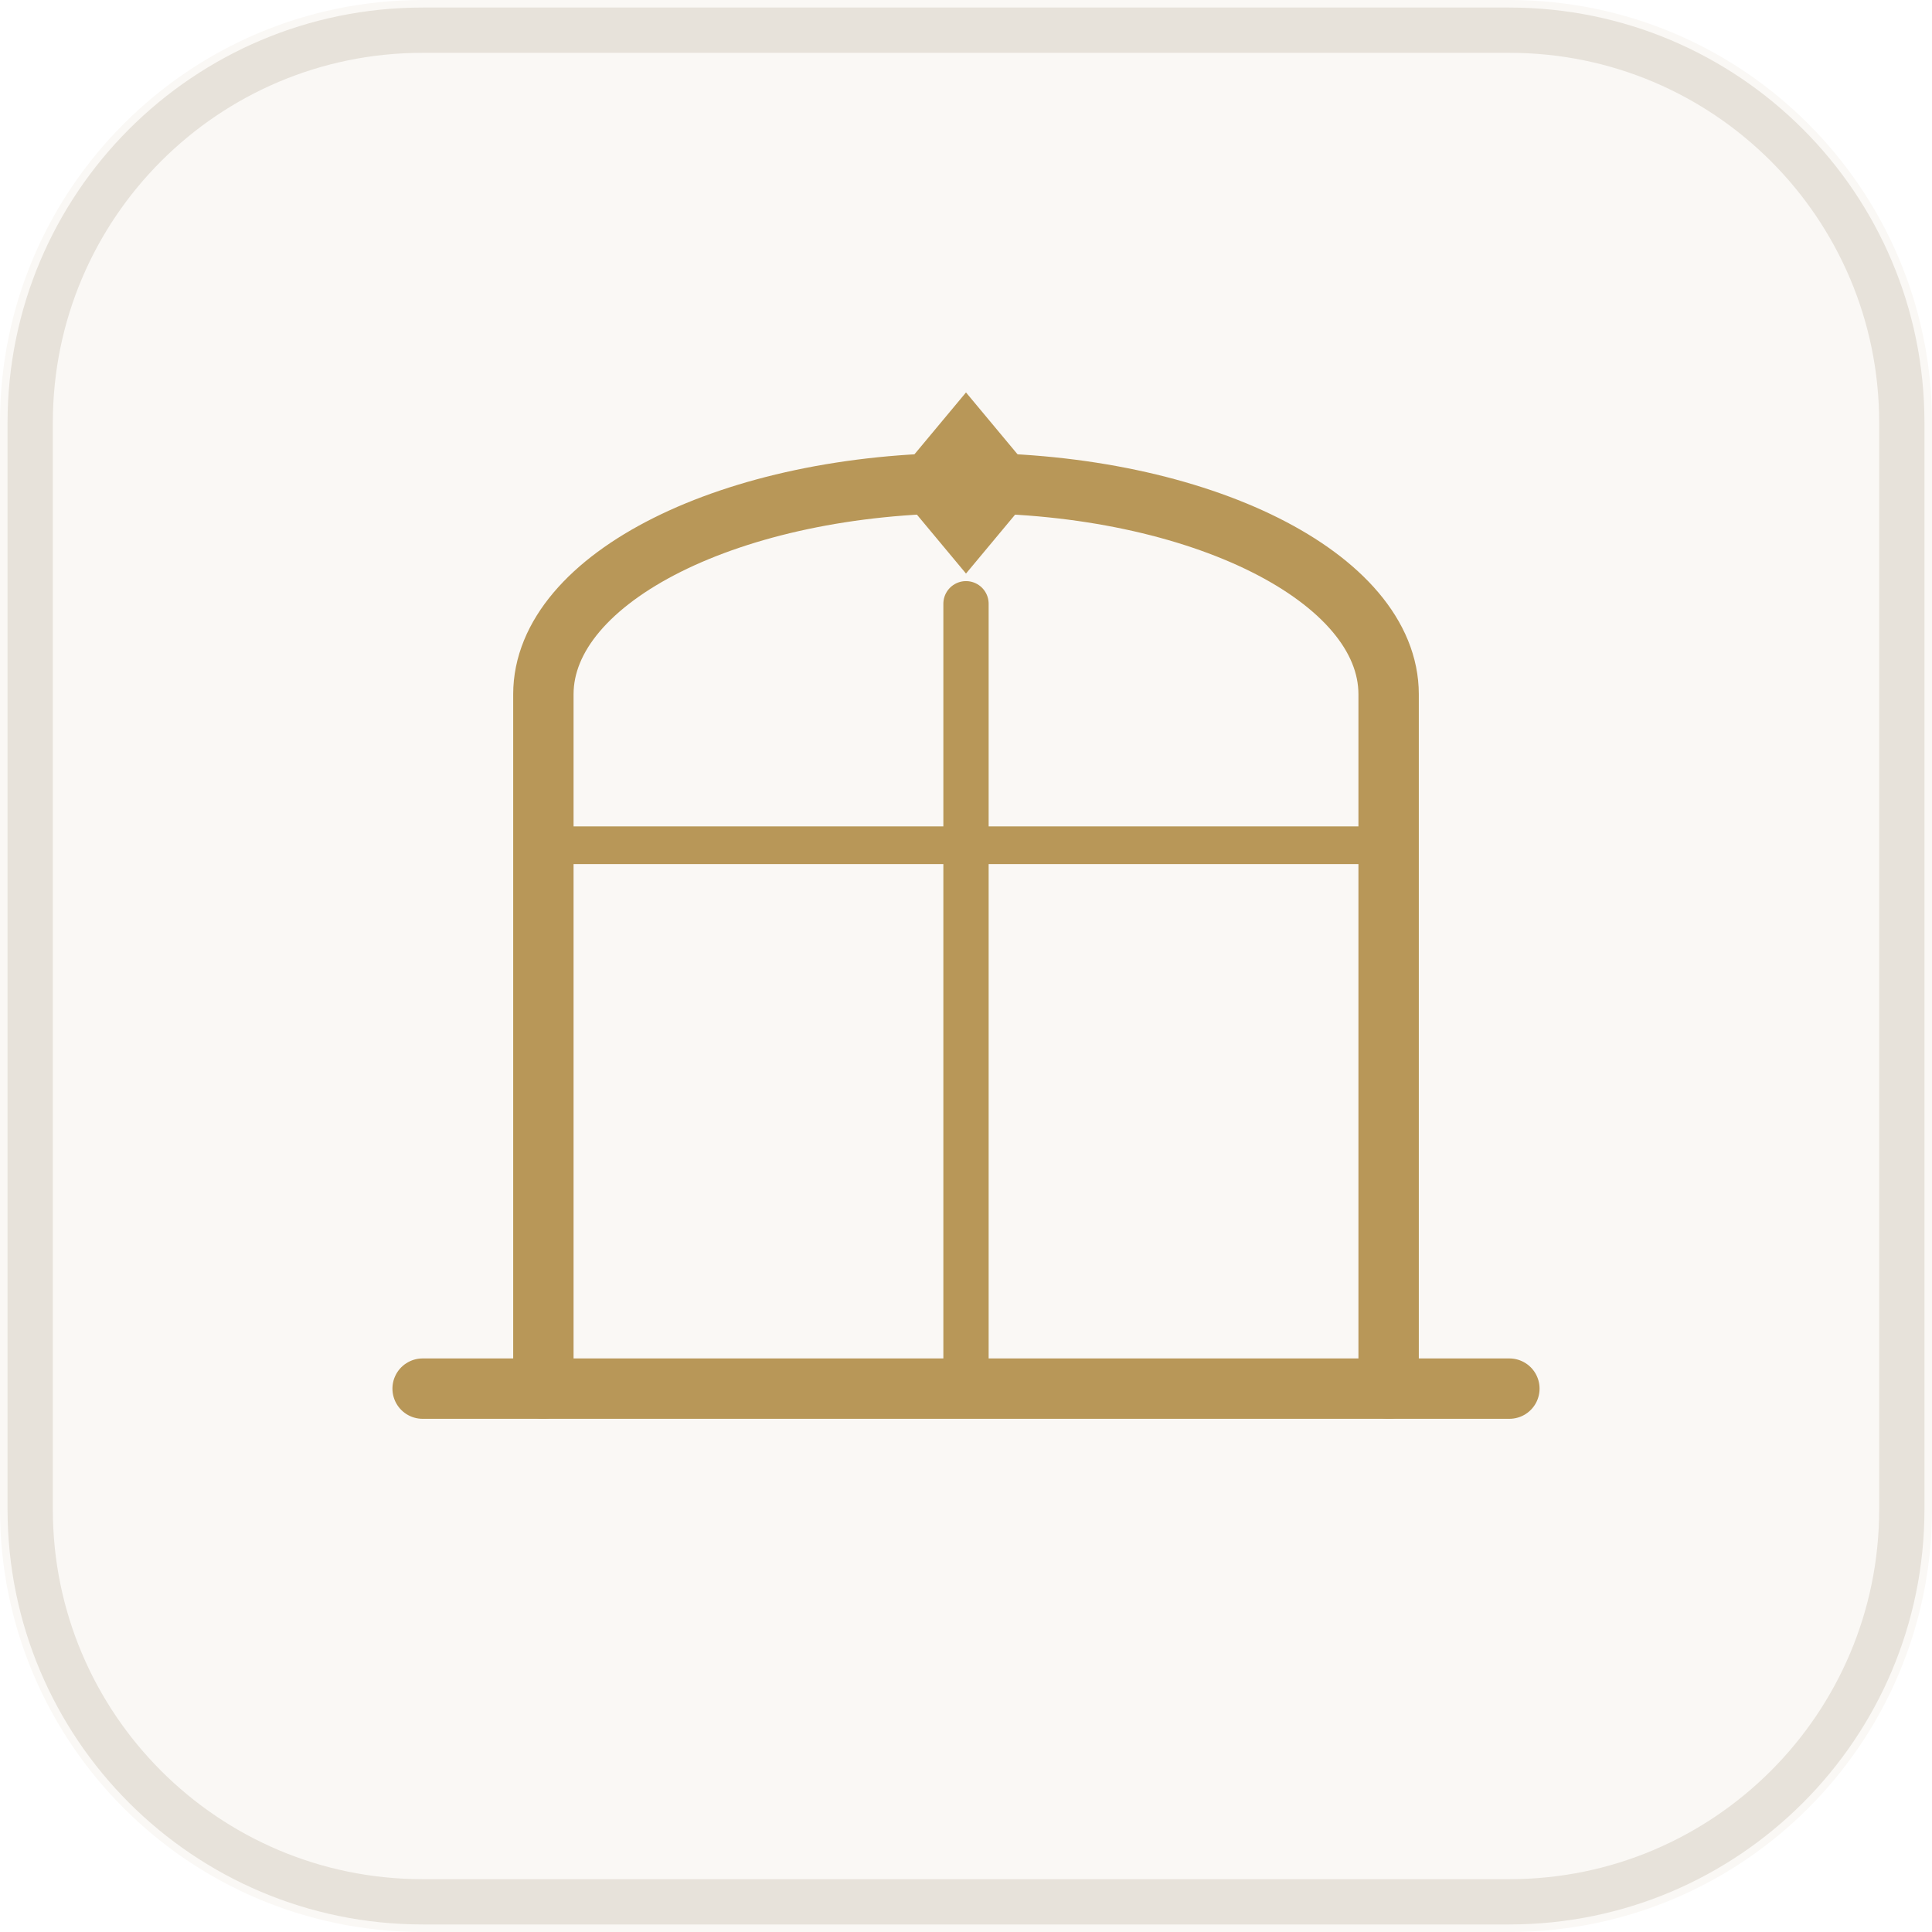
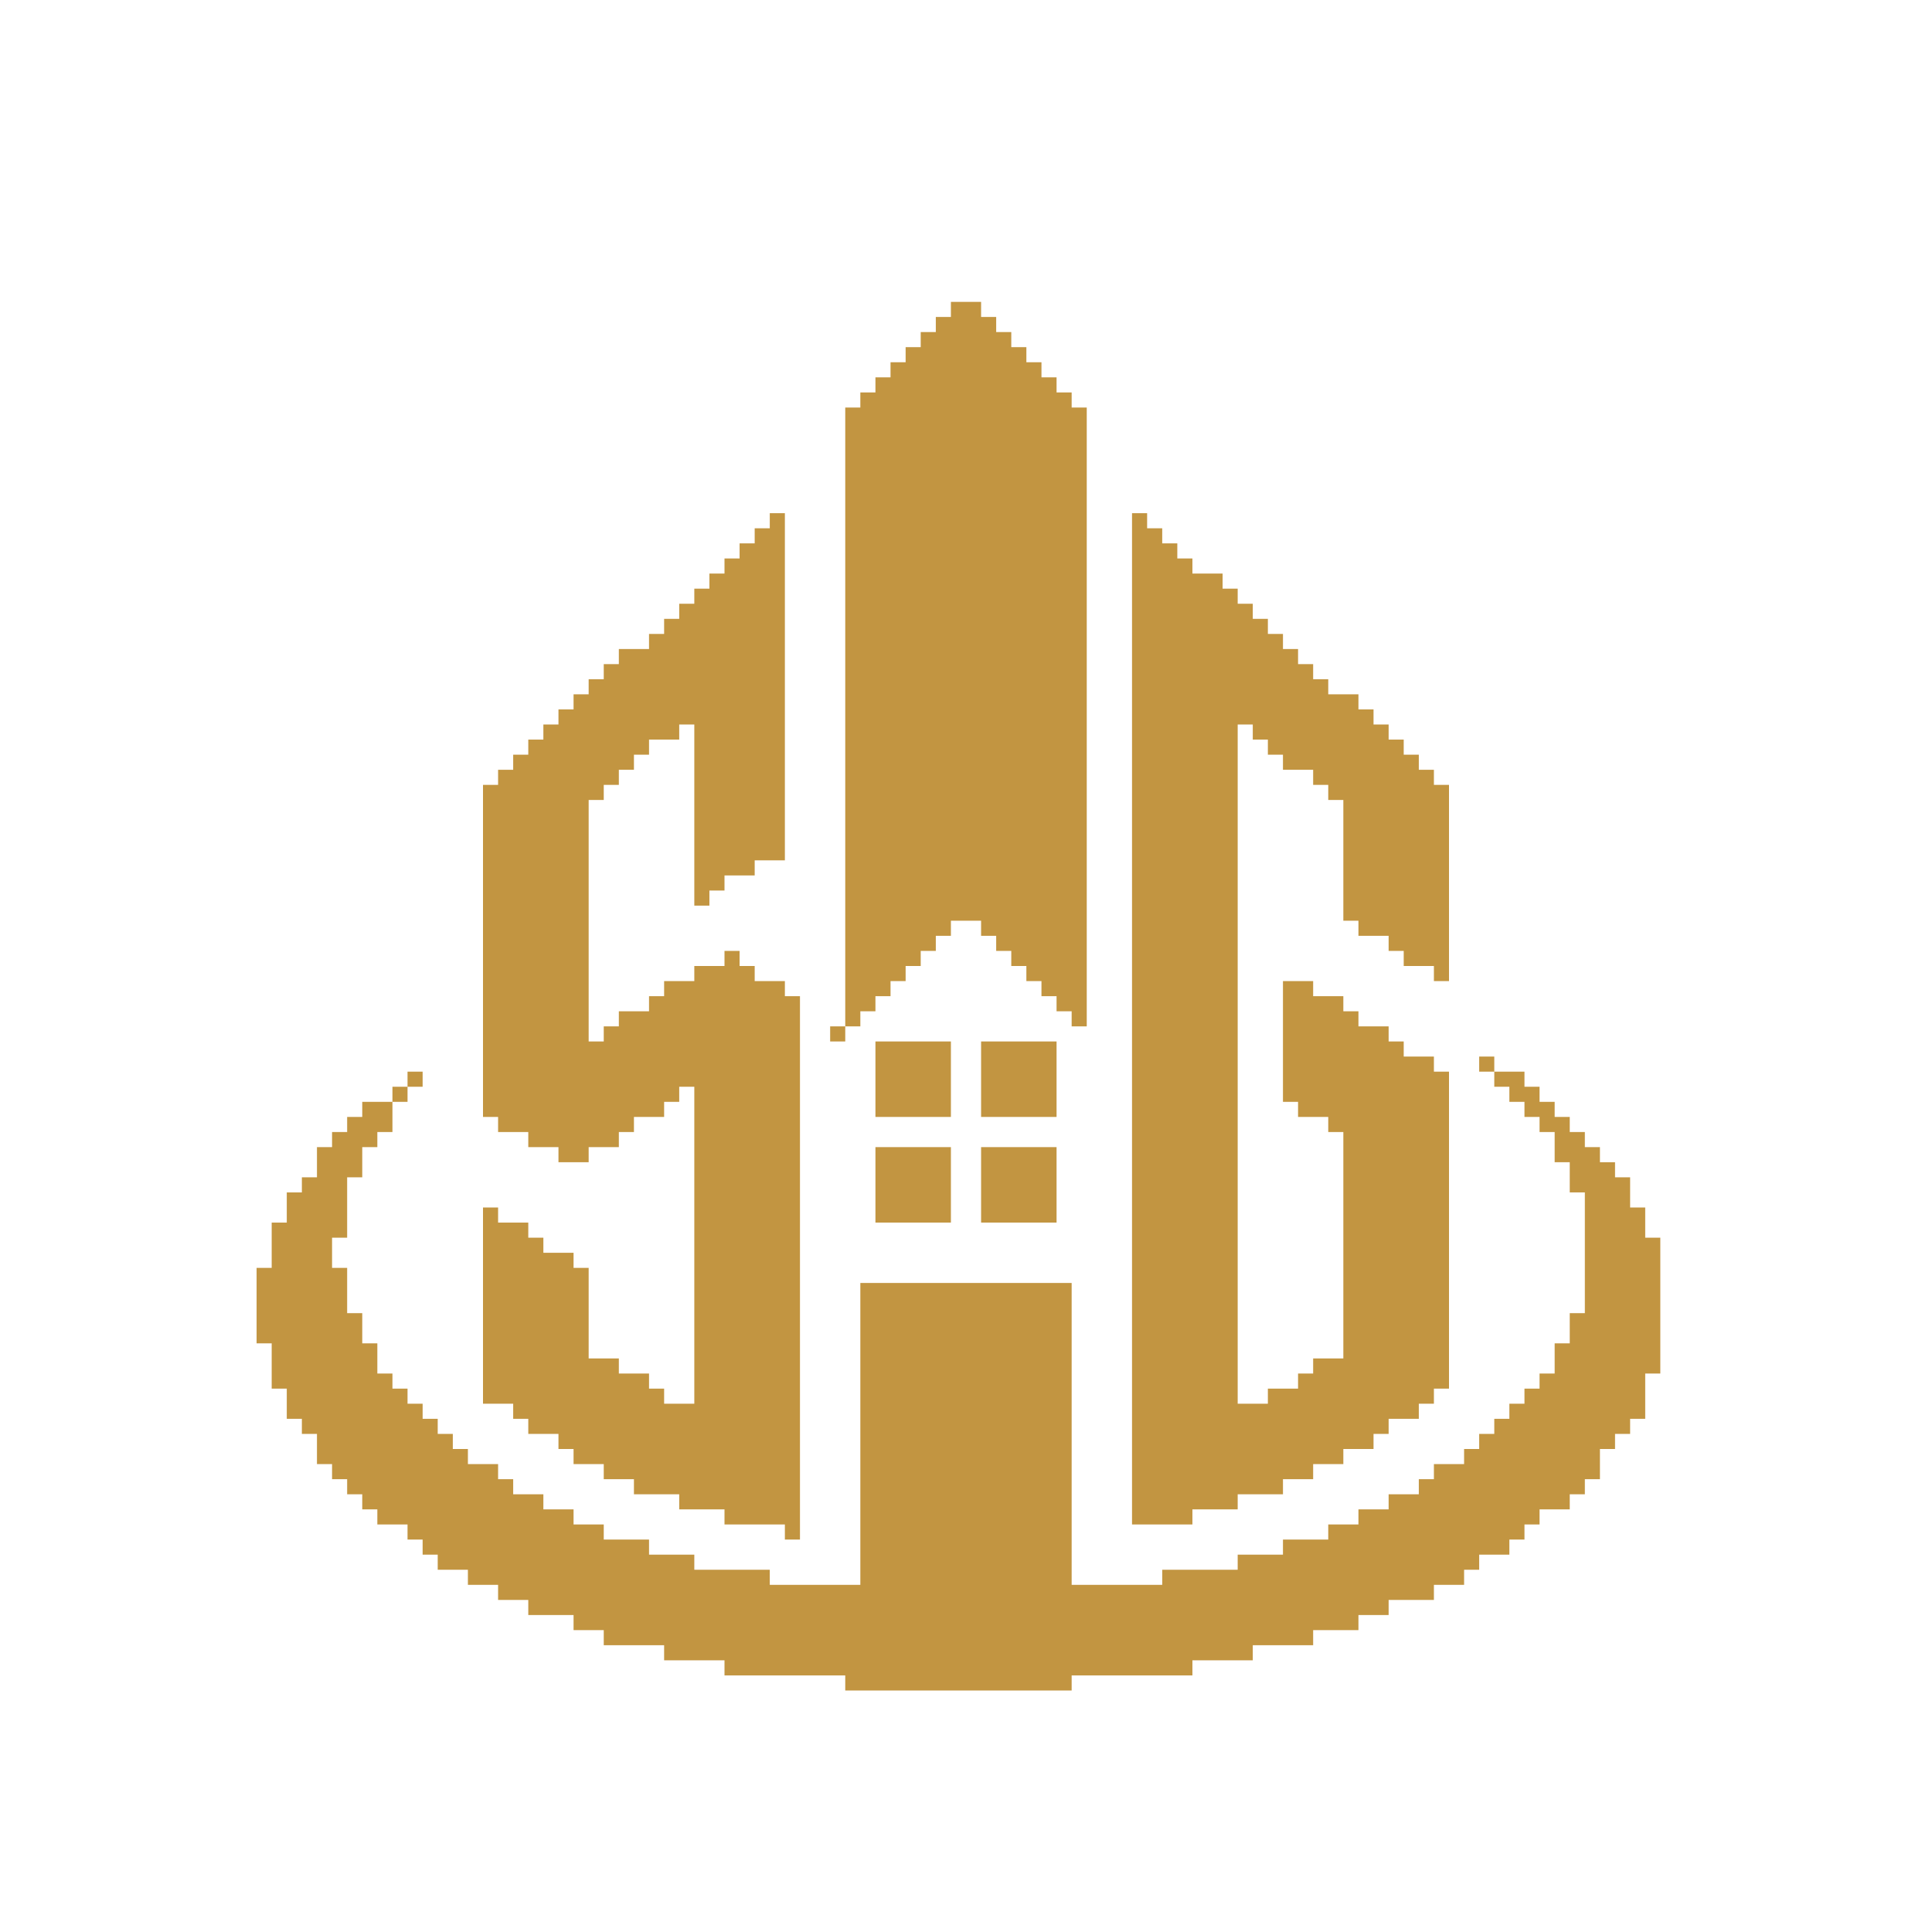
- <svg xmlns="http://www.w3.org/2000/svg" viewBox="0 0 64 64" fill="none">
-   <rect width="64" height="64" rx="14" fill="#faf8f5" />
-   <rect x="1" y="1" width="62" height="62" rx="13" stroke="#e7e2da" stroke-width="1.5" />
-   <path d="M18 46V23C18 19.134 24.268 16 32 16C39.732 16 46 19.134 46 23V46" stroke="#b89758" stroke-width="2" stroke-linecap="round" stroke-linejoin="round" />
-   <line x1="14" y1="46" x2="50" y2="46" stroke="#b89758" stroke-width="2" stroke-linecap="round" />
-   <line x1="18" y1="28" x2="46" y2="28" stroke="#b89758" stroke-width="1.25" stroke-linecap="round" />
-   <line x1="32" y1="20" x2="32" y2="46" stroke="#b89758" stroke-width="1.5" stroke-linecap="round" />
-   <path d="M32 13L34.5 16L32 19L29.5 16Z" fill="#b89758" />
+ <svg xmlns="http://www.w3.org/2000/svg" viewBox="0 0 128 128" fill="none">
+   <path d="M63,20h2v1h-2z M62,21h4v1h-4z M61,22h6v1h-6z M60,23h8v1h-8z M59,24h10v1h-10z M58,25h12v1h-12z M57,26h14v1h-14z M56,27h16v34h-16z M51,34h1v1h-1z M75,34h1v1h-1z M50,35h2v1h-2z M75,35h2v1h-2z M49,36h3v1h-3z M75,36h3v1h-3z M48,37h4v1h-4z M75,37h4v1h-4z M47,38h5v1h-5z M75,38h6v1h-6z M46,39h6v1h-6z M75,39h7v1h-7z M45,40h7v1h-7z M75,40h8v1h-8z M44,41h8v1h-8z M75,41h9v1h-9z M43,42h9v1h-9z M75,42h10v1h-10z M41,43h11v1h-11z M75,43h11v1h-11z M40,44h12v1h-12z M75,44h12v1h-12z M39,45h13v1h-13z M75,45h13v1h-13z M38,46h14v1h-14z M75,46h15v1h-15z M37,47h15v1h-15z M75,47h16v1h-16z M36,48h9v1h-9z M46,48h6v9h-6z M75,48h7v45h-7z M83,48h9v1h-9z M35,49h8v1h-8z M84,49h9v1h-9z M34,50h8v1h-8z M85,50h9v1h-9z M33,51h8v1h-8z M87,51h8v1h-8z M32,52h8v1h-8z M88,52h8v1h-8z M32,53h7v16h-7z M89,53h7v8h-7z M46,57h4v1h-4z M46,58h2v1h-2z M46,59h1v1h-1z M56,61h7v1h-7z M65,61h7v1h-7z M90,61h6v1h-6z M56,62h6v1h-6z M66,62h6v1h-6z M92,62h4v1h-4z M48,63h1v1h-1z M56,63h5v1h-5z M67,63h5v1h-5z M93,63h3v1h-3z M46,64h4v1h-4z M56,64h4v1h-4z M68,64h4v1h-4z M95,64h1v1h-1z M44,65h8v1h-8z M56,65h3v1h-3z M69,65h3v1h-3z M85,65h2v1h-2z M43,66h10v1h-10z M56,66h2v1h-2z M70,66h2v1h-2z M85,66h4v1h-4z M41,67h12v1h-12z M56,67h1v1h-1z M71,67h1v1h-1z M85,67h5v1h-5z M40,68h13v1h-13z M55,68h1v1h-1z M85,68h7v1h-7z M32,69h21v3h-21z M58,69h5v5h-5z M65,69h5v5h-5z M85,69h8v1h-8z M85,70h10v1h-10z M98,70h1v1h-1z M27,71h1v1h-1z M85,71h11v2h-11z M99,71h2v1h-2z M26,72h1v1h-1z M32,72h13v1h-13z M46,72h7v21h-7z M100,72h2v1h-2z M24,73h2v1h-2z M32,73h12v1h-12z M86,73h10v1h-10z M101,73h2v1h-2z M23,74h3v1h-3z M33,74h9v1h-9z M88,74h8v1h-8z M102,74h2v1h-2z M22,75h3v1h-3z M35,75h6v1h-6z M89,75h7v15h-7z M103,75h2v1h-2z M21,76h3v2h-3z M37,76h2v1h-2z M58,76h5v5h-5z M65,76h5v5h-5z M103,76h3v1h-3z M104,77h3v1h-3z M20,78h3v1h-3z M104,78h4v1h-4z M19,79h4v2h-4z M105,79h3v1h-3z M32,80h1v1h-1z M105,80h4v2h-4z M18,81h5v1h-5z M32,81h3v1h-3z M18,82h4v2h-4z M32,82h4v1h-4z M105,82h5v5h-5z M32,83h6v1h-6z M17,84h6v3h-6z M32,84h7v6h-7z M57,85h14v20h-14z M17,87h7v2h-7z M104,87h6v2h-6z M18,89h7v2h-7z M103,89h7v2h-7z M32,90h9v1h-9z M87,90h9v1h-9z M18,91h8v1h-8z M32,91h11v1h-11z M86,91h10v1h-10z M102,91h7v1h-7z M19,92h8v1h-8z M32,92h12v1h-12z M84,92h11v1h-11z M101,92h8v1h-8z M19,93h9v1h-9z M34,93h19v1h-19z M75,93h19v1h-19z M100,93h9v1h-9z M20,94h9v1h-9z M35,94h18v1h-18z M75,94h17v1h-17z M99,94h9v1h-9z M21,95h9v1h-9z M37,95h16v1h-16z M75,95h16v1h-16z M98,95h9v1h-9z M21,96h10v1h-10z M38,96h15v1h-15z M75,96h14v1h-14z M97,96h9v1h-9z M22,97h11v1h-11z M40,97h13v1h-13z M75,97h12v1h-12z M95,97h11v1h-11z M23,98h11v1h-11z M42,98h11v1h-11z M75,98h10v1h-10z M94,98h11v1h-11z M24,99h12v1h-12z M45,99h8v1h-8z M75,99h7v1h-7z M92,99h12v1h-12z M25,100h13v1h-13z M48,100h5v1h-5z M75,100h4v1h-4z M90,100h12v1h-12z M27,101h13v1h-13z M52,101h1v1h-1z M88,101h13v1h-13z M28,102h15v1h-15z M85,102h15v1h-15z M29,103h17v1h-17z M82,103h16v1h-16z M31,104h20v1h-20z M77,104h20v1h-20z M33,105h62v1h-62z M35,106h57v1h-57z M38,107h52v1h-52z M40,108h47v1h-47z M44,109h39v1h-39z M48,110h31v1h-31z M56,111h15v1h-15z" fill="#c29541" />
</svg>
